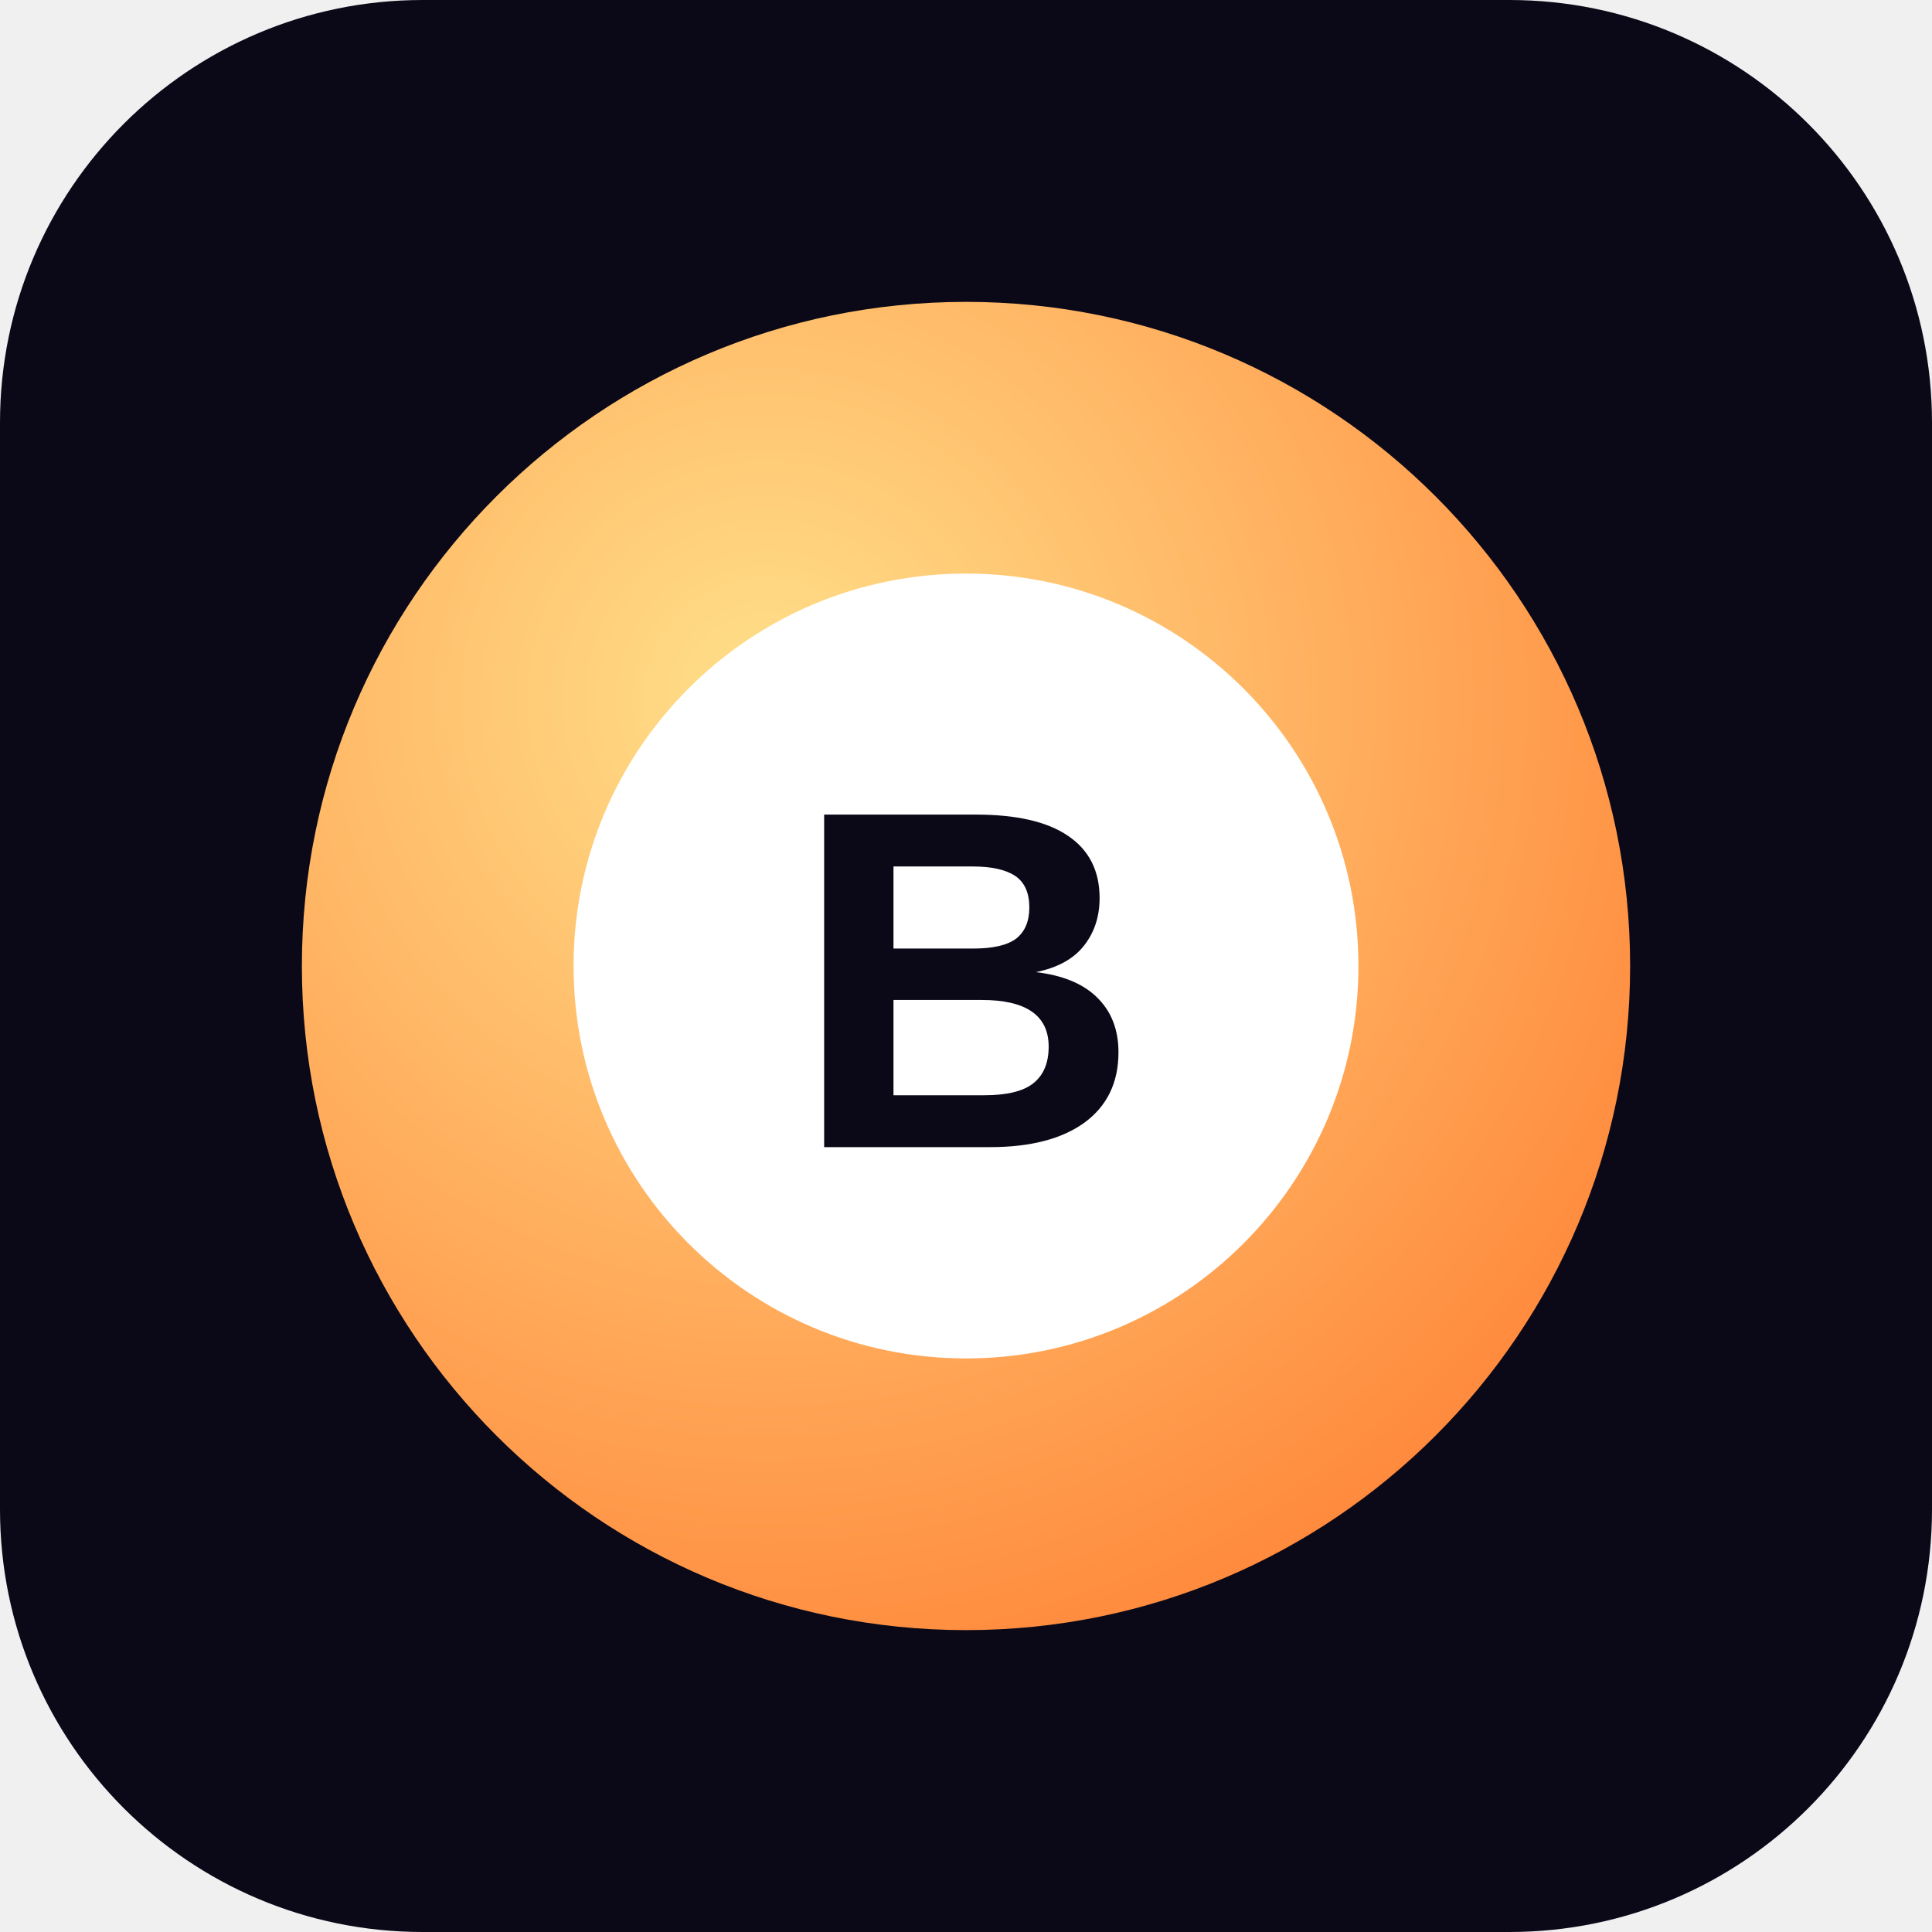
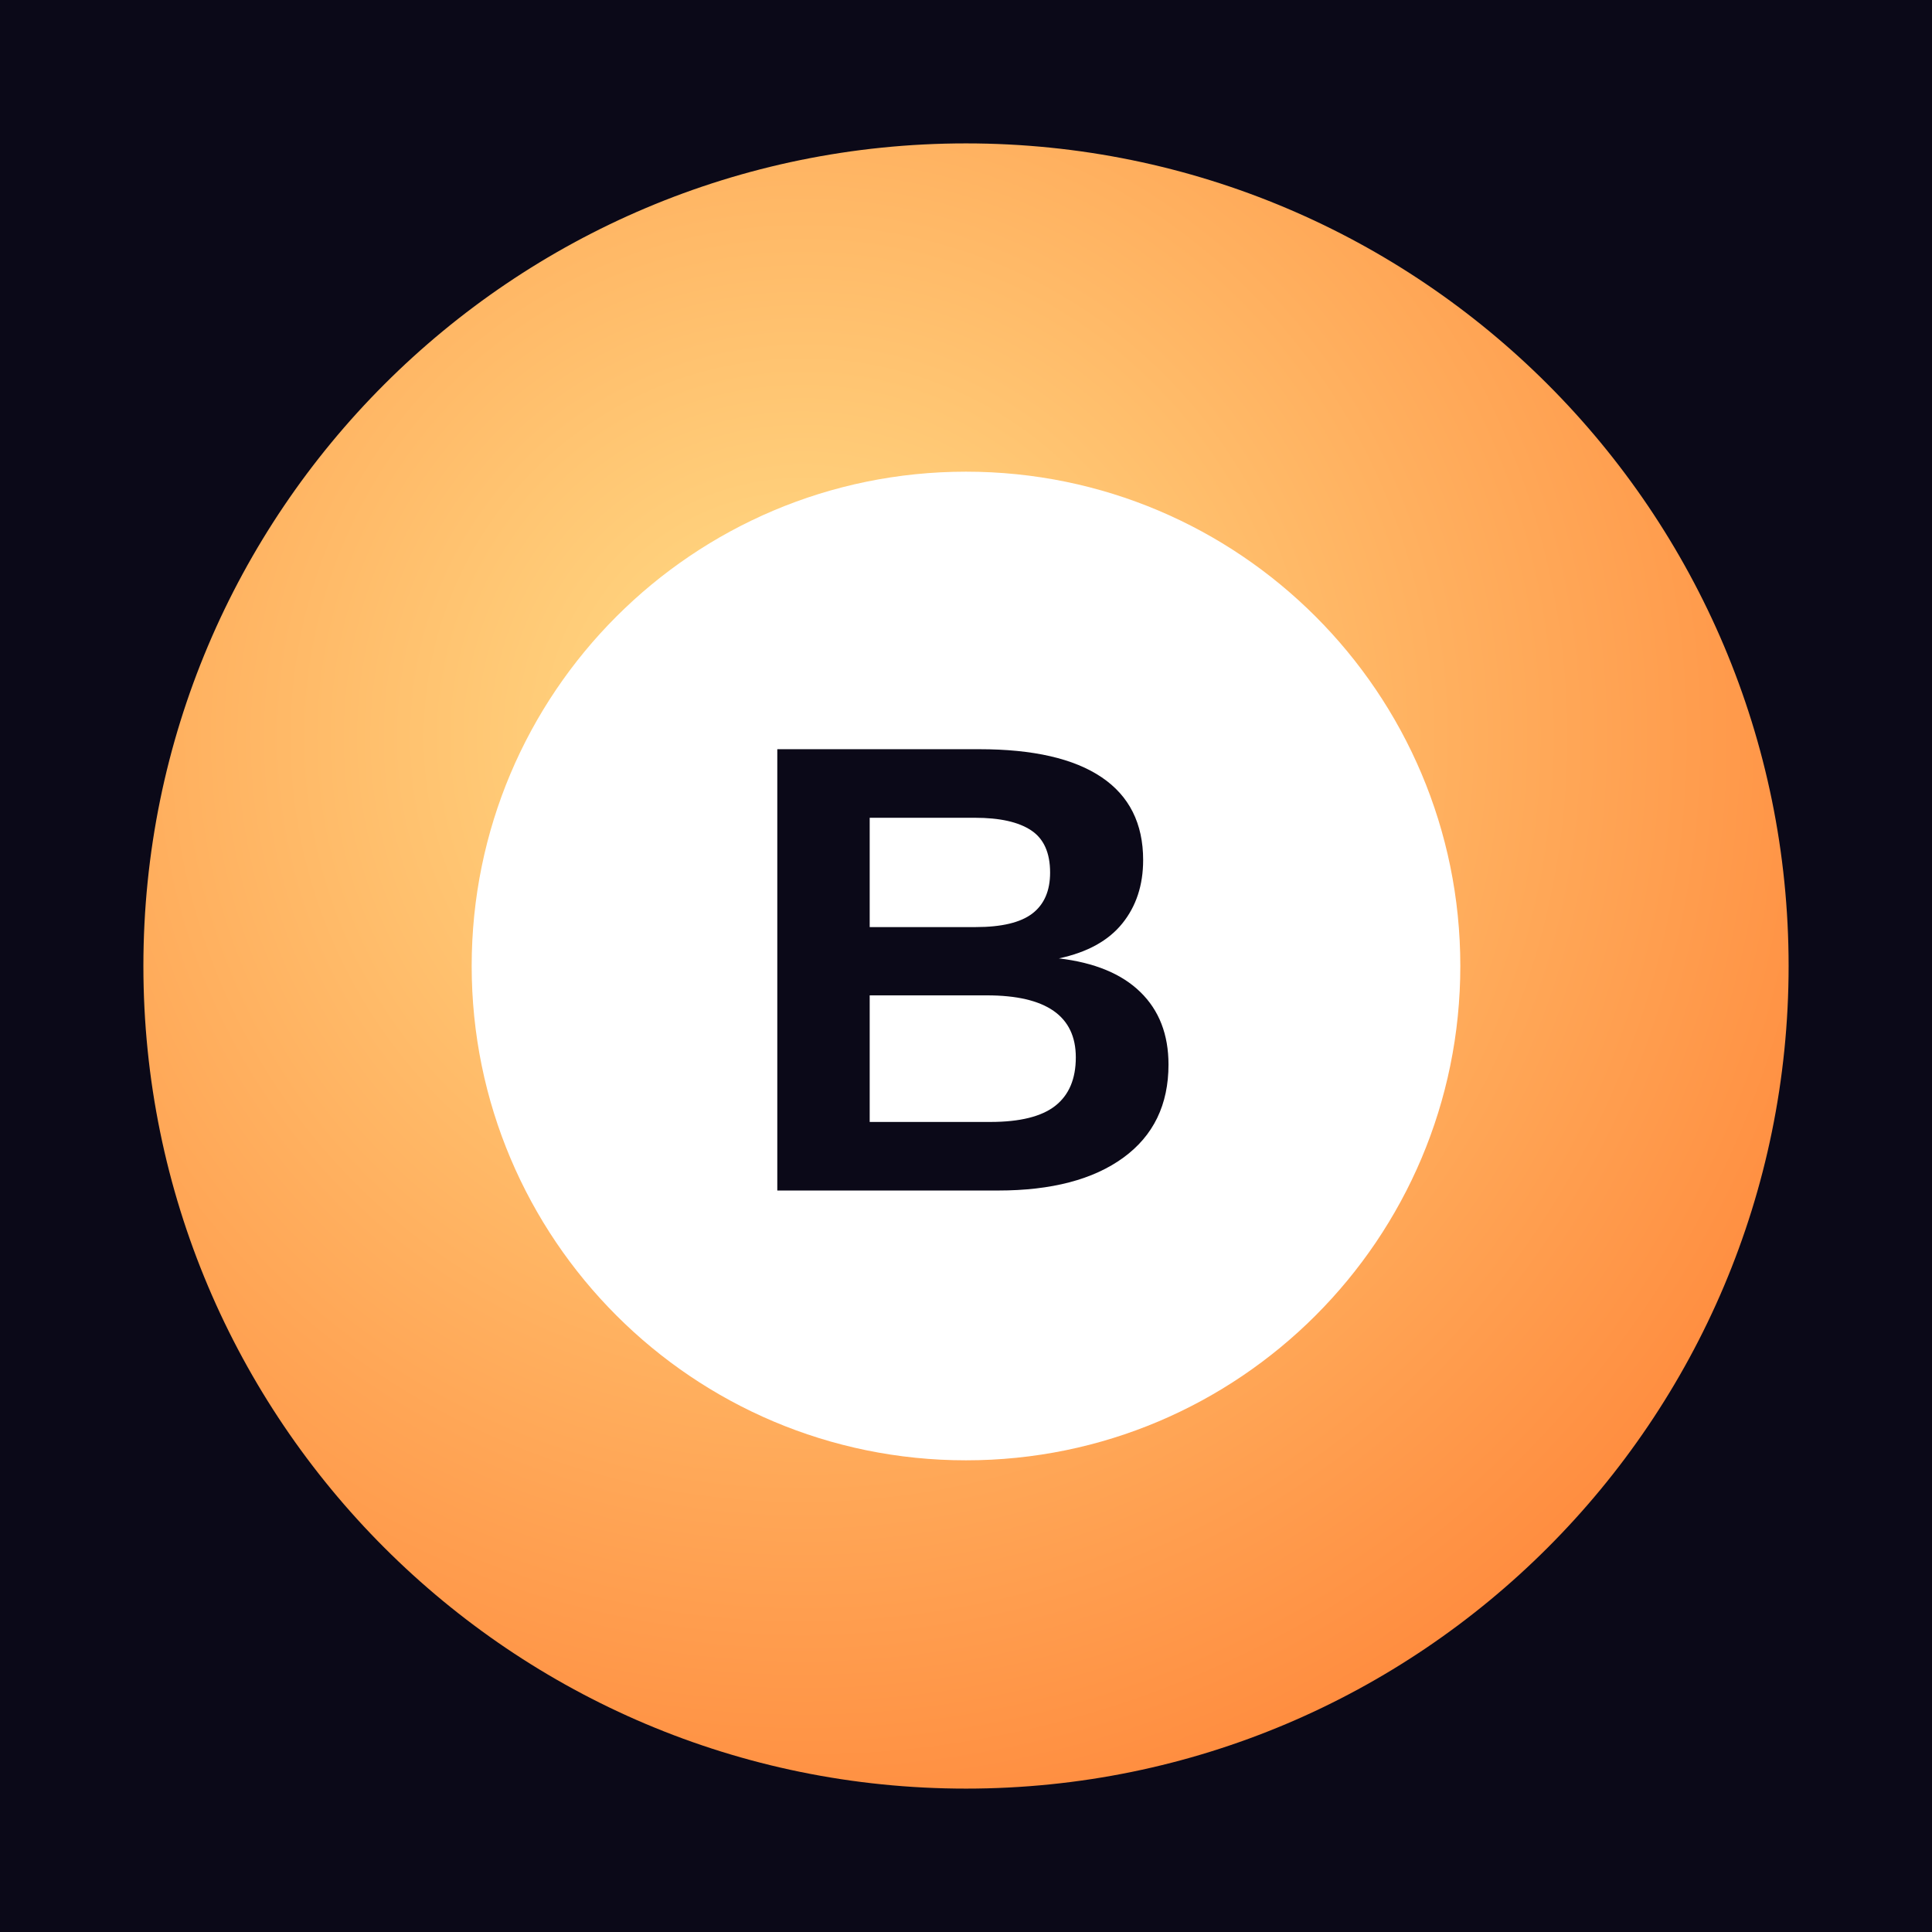
- <svg xmlns="http://www.w3.org/2000/svg" viewBox="0 0 64 64">
+ <svg xmlns="http://www.w3.org/2000/svg" viewBox="0 0 512 512" width="512" height="512">
  <defs>
-     <radialGradient id="g" cx="35%" cy="30%" r="75%">
+     <radialGradient id="g" cx="40%" cy="36%" r="70%">
      <stop offset="0" stop-color="#ffe08a" />
      <stop offset="1" stop-color="#ff8a3d" />
    </radialGradient>
  </defs>
-   <rect width="64" height="64" rx="14" fill="#0b0918" />
-   <circle cx="32" cy="32" r="22" fill="url(#g)" />
-   <circle cx="32" cy="32" r="13" fill="#fff" />
-   <text x="32" y="38" text-anchor="middle" font-family="Arial Black, Arial, sans-serif" font-weight="900" font-size="16" fill="#0b0918">B</text>
+   <rect width="512" height="512" fill="#0b0918" />
+   <circle cx="256" cy="256" r="218" fill="url(#g)" />
+   <circle cx="256" cy="256" r="131" fill="#ffffff" />
+   <text x="256" y="256" dy="0.35em" text-anchor="middle" font-family="Arial Black, Arial, Helvetica, sans-serif" font-weight="900" font-size="170" fill="#0b0918">B</text>
</svg>
